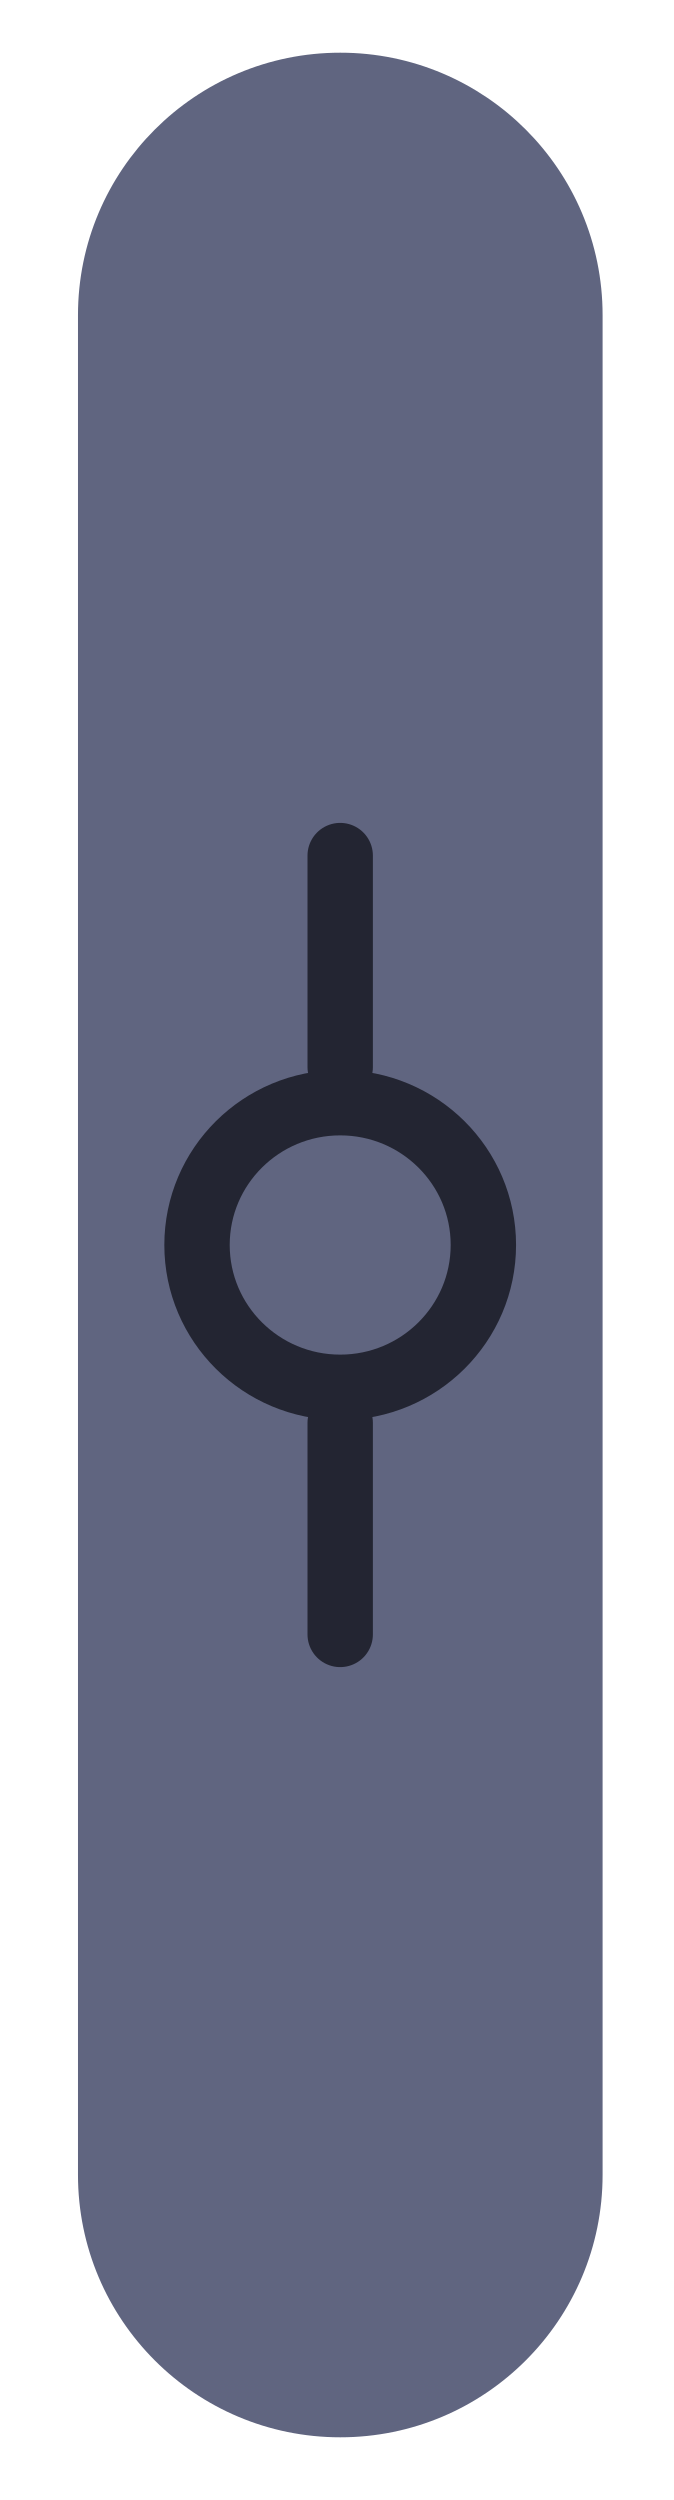
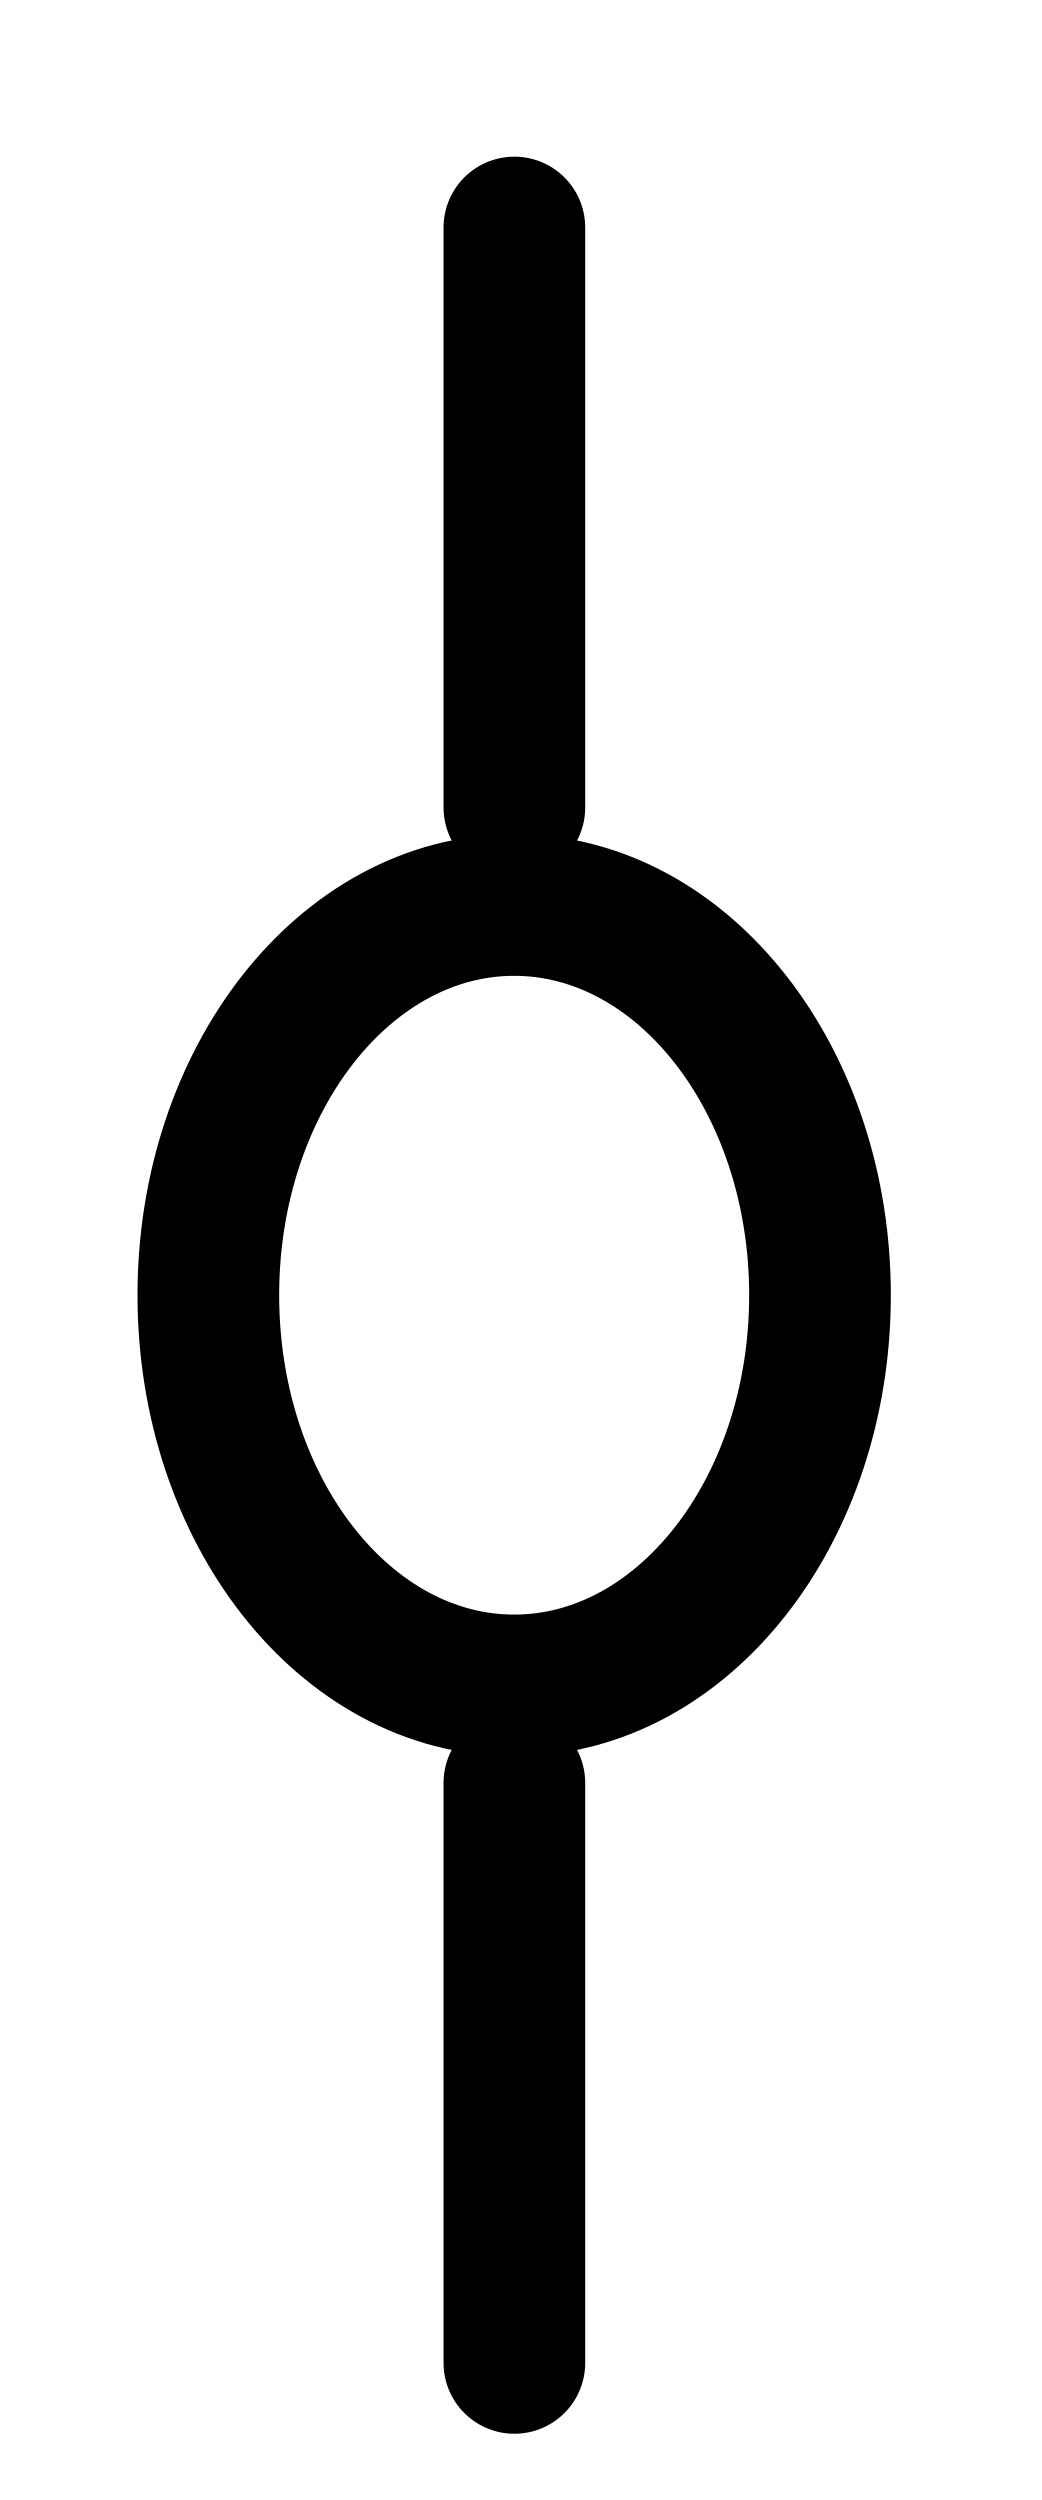
- <svg xmlns="http://www.w3.org/2000/svg" width="7" height="26" viewBox="0 0 7 26" fill="none">
-   <path opacity="1" d="M6.267 3.278C6.267 1.77 5.045 0.548 3.539 0.548C2.032 0.548 0.811 1.77 0.811 3.278V22.618C0.811 24.126 2.032 25.348 3.539 25.348C5.045 25.348 6.267 24.126 6.267 22.618V3.278Z" fill="#606580" />
-   <path d="M3.538 14.428C4.36 14.428 5.027 13.765 5.027 12.948C5.027 12.13 4.36 11.468 3.538 11.468C2.716 11.468 2.049 12.13 2.049 12.948C2.049 13.765 2.716 14.428 3.538 14.428Z" stroke="#232532" stroke-width="0.68" stroke-linecap="round" stroke-linejoin="round" />
-   <path d="M3.538 8.898V11.098" stroke="#232532" stroke-width="0.68" stroke-linecap="round" stroke-linejoin="round" />
-   <path d="M3.538 14.798V16.998" stroke="#232532" stroke-width="0.68" stroke-linecap="round" stroke-linejoin="round" />
+ <svg xmlns="http://www.w3.org/2000/svg" width="5" height="12" viewBox="0 0 5 12" fill="none">
+   <path d="M2.468 8.09C3.279 8.09 3.936 7.251 3.936 6.217C3.936 5.183 3.279 4.344 2.468 4.344C1.657 4.344 1 5.183 1 6.217C1 7.251 1.657 8.09 2.468 8.09Z" stroke="currentColor" stroke-width="0.68" stroke-linecap="round" stroke-linejoin="round" />
+   <path d="M2.469 1.092V3.876" stroke="currentColor" stroke-width="0.68" stroke-linecap="round" stroke-linejoin="round" />
+   <path d="M2.469 8.558V11.342" stroke="currentColor" stroke-width="0.68" stroke-linecap="round" stroke-linejoin="round" />
</svg>
